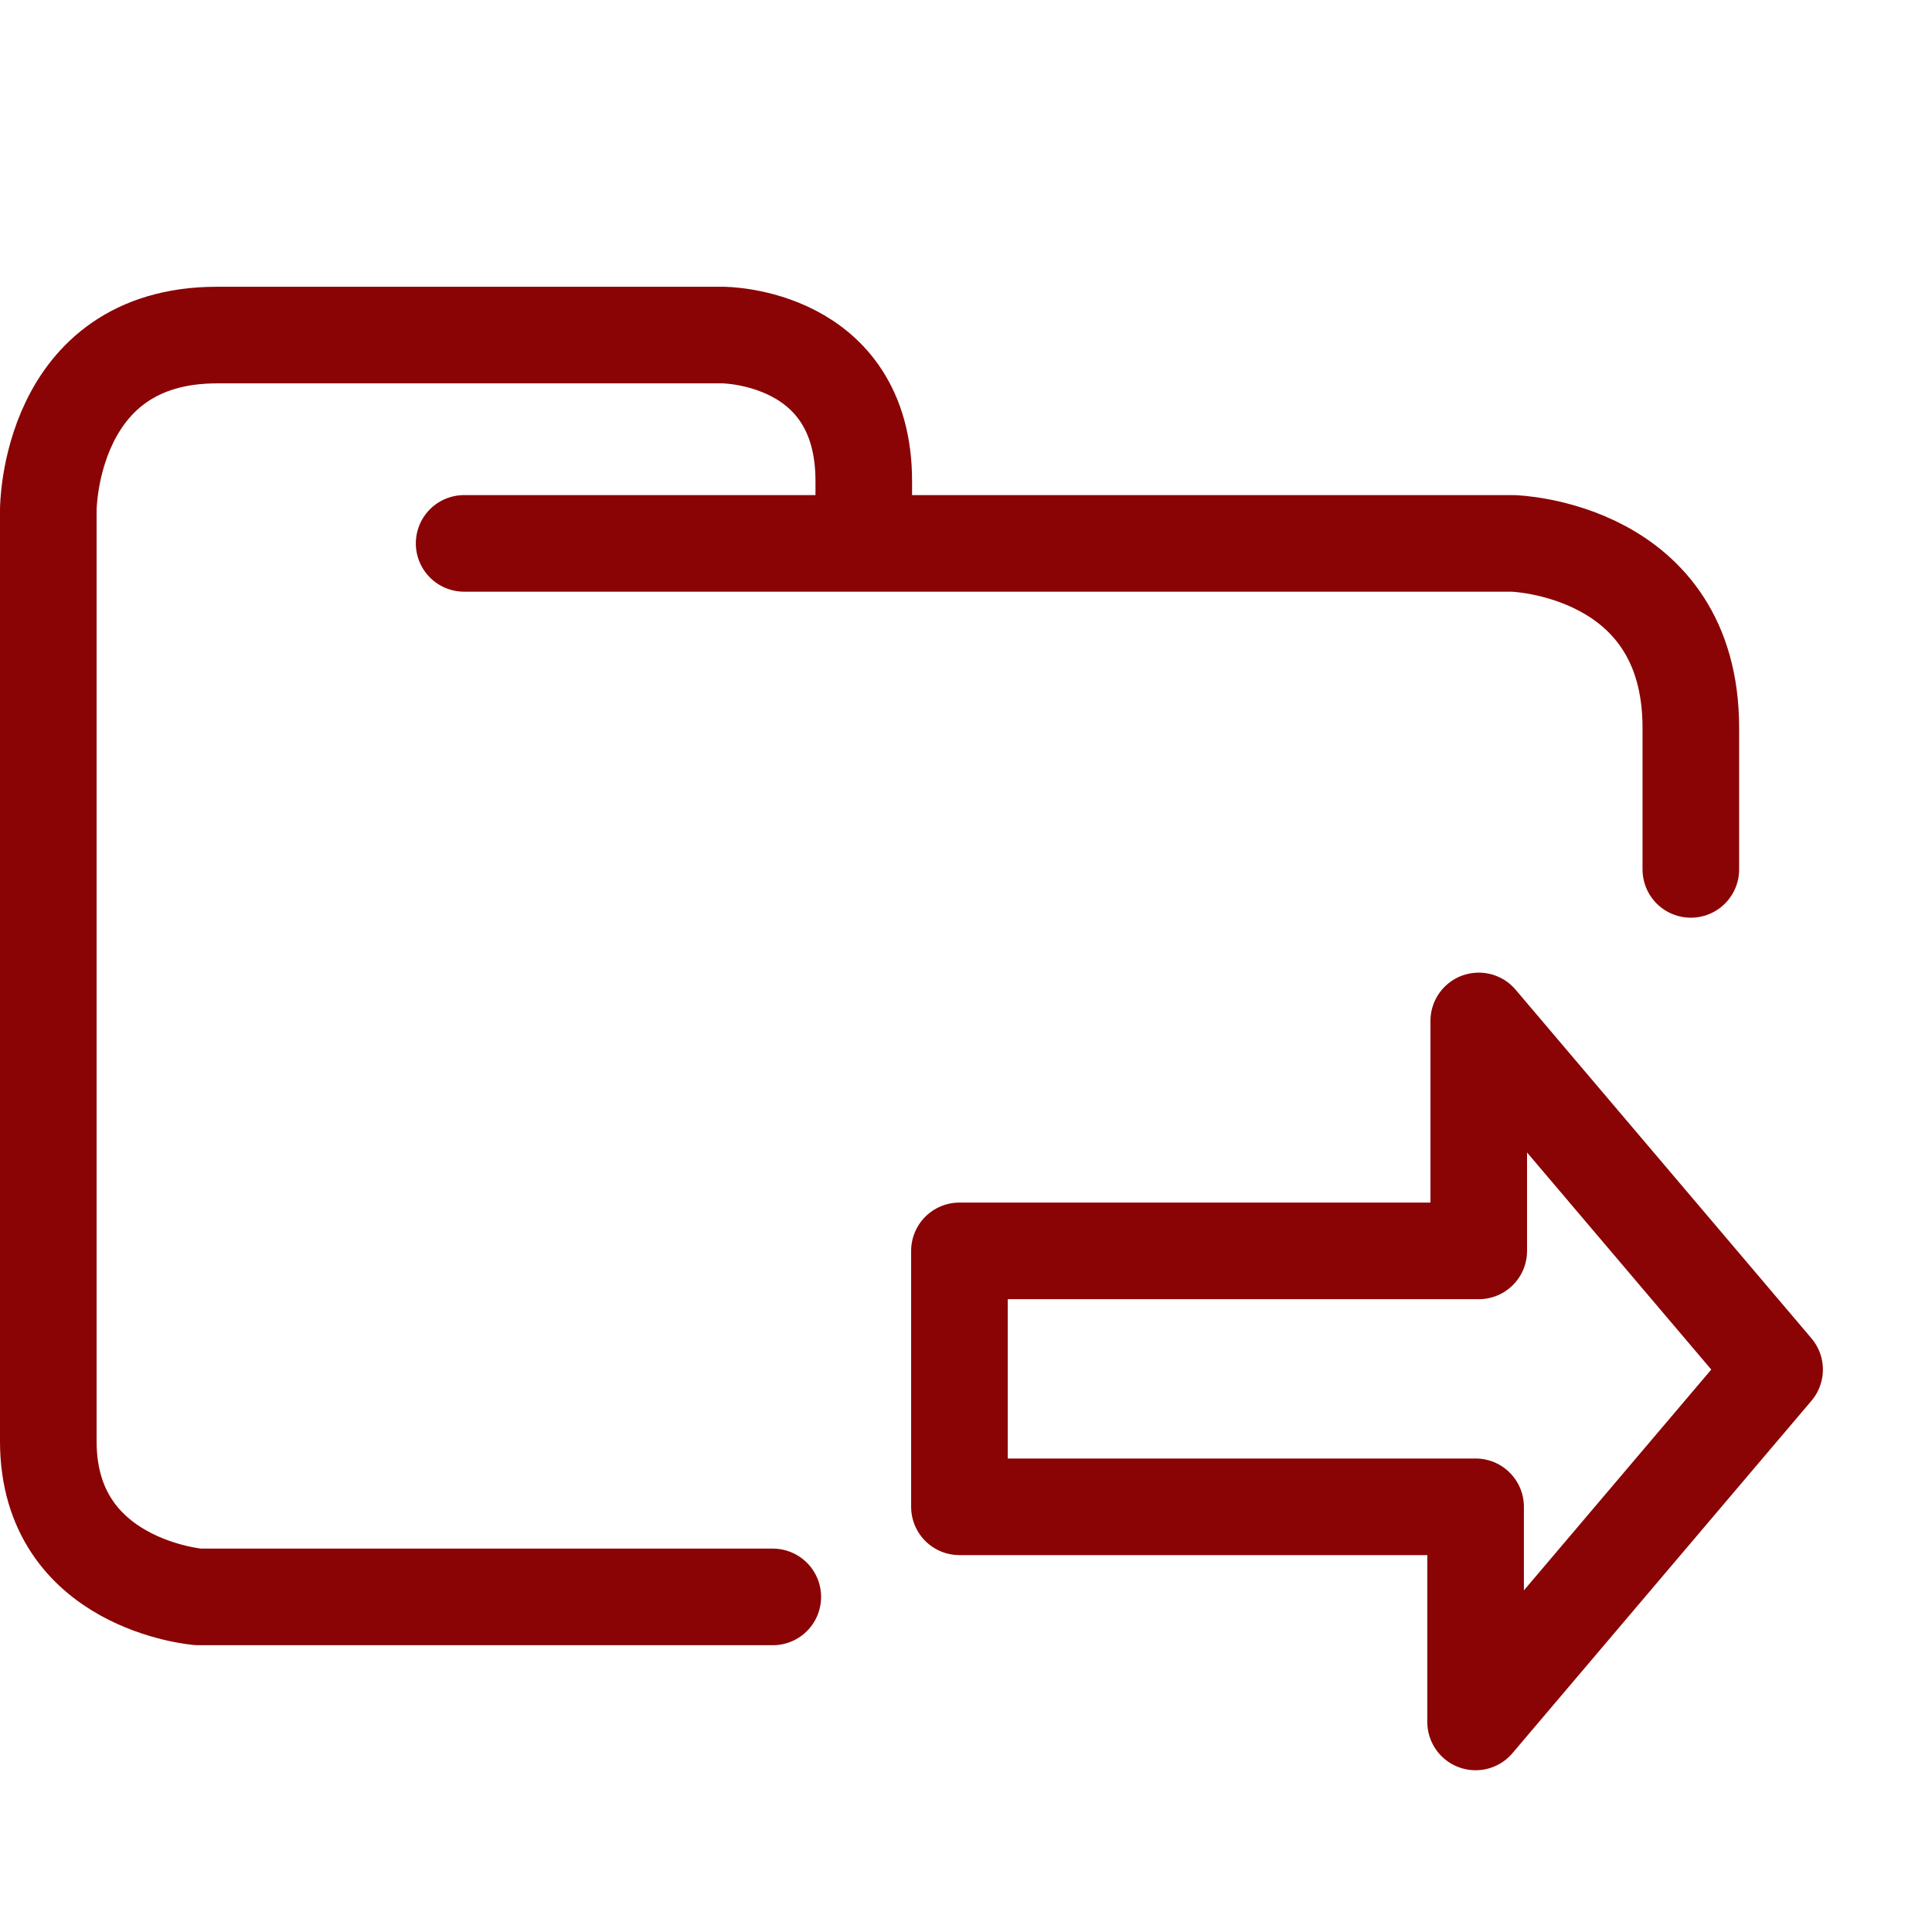
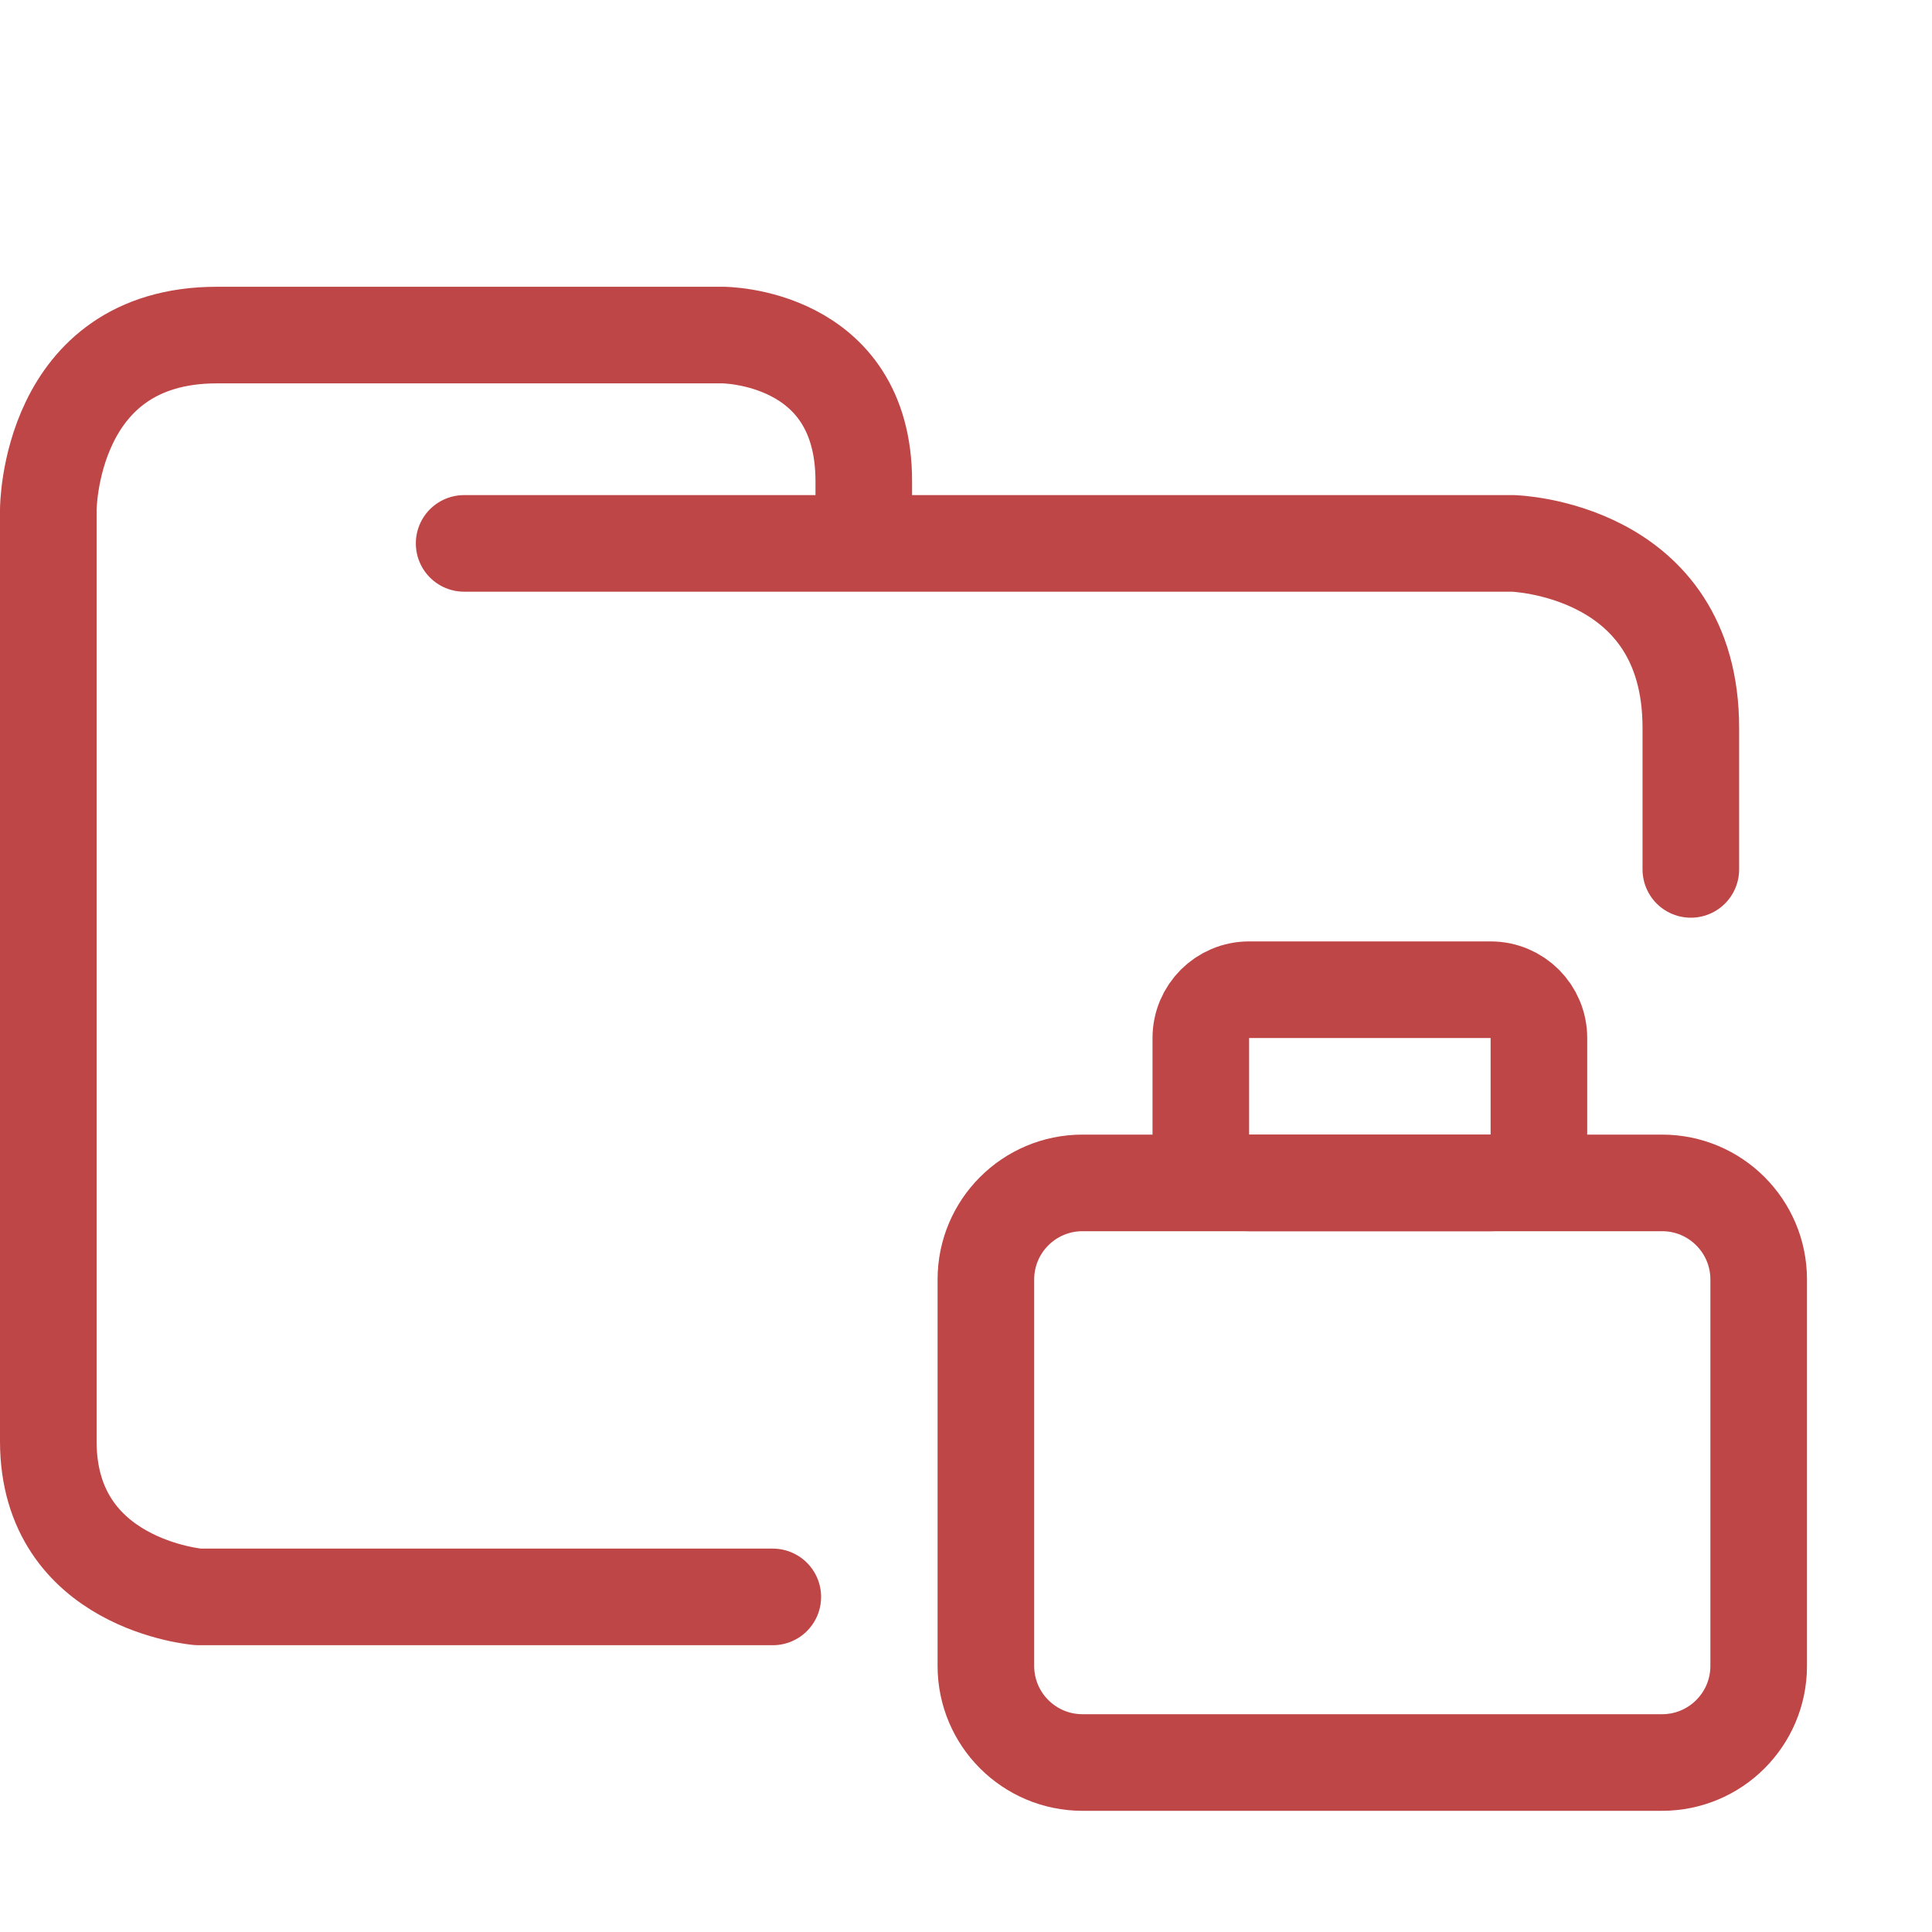
<svg xmlns="http://www.w3.org/2000/svg" width="100" height="100">
-   <g fill="none" stroke="#8a0405" stroke-linecap="round" stroke-linejoin="round" stroke-width="5" paint-order="fill markers stroke">
-     <path d="M24.023 28.126H78.31s9.207.248 9.207 9.543V45M40 82.656H10.272S2.5 82.036 2.5 74.601V26.39s0-9.047 8.729-9.047h26.186s7.294 0 7.294 7.56v2.974M49.66 64.745v13.247h26.717v11.136l15.476-18.24L76.54 52.843v11.903z" />
+   <g fill="none" stroke="#bf4646" stroke-linecap="round" stroke-linejoin="round" stroke-width="5" paint-order="fill markers stroke">
+     <path d="M24.023 28.126H78.31s9.207.248 9.207 9.543V45M40 82.656H10.272S2.5 82.036 2.5 74.601V26.39s0-9.047 8.729-9.047h26.186s7.294 0 7.294 7.56v2.974" />
+     <rect width="40" height="30" x="51.029" y="61.227" rx="5" ry="5" />
+     <rect width="17.5" height="10" x="62.154" y="51.227" rx="2.5" ry="2.5" />
  </g>
</svg>
